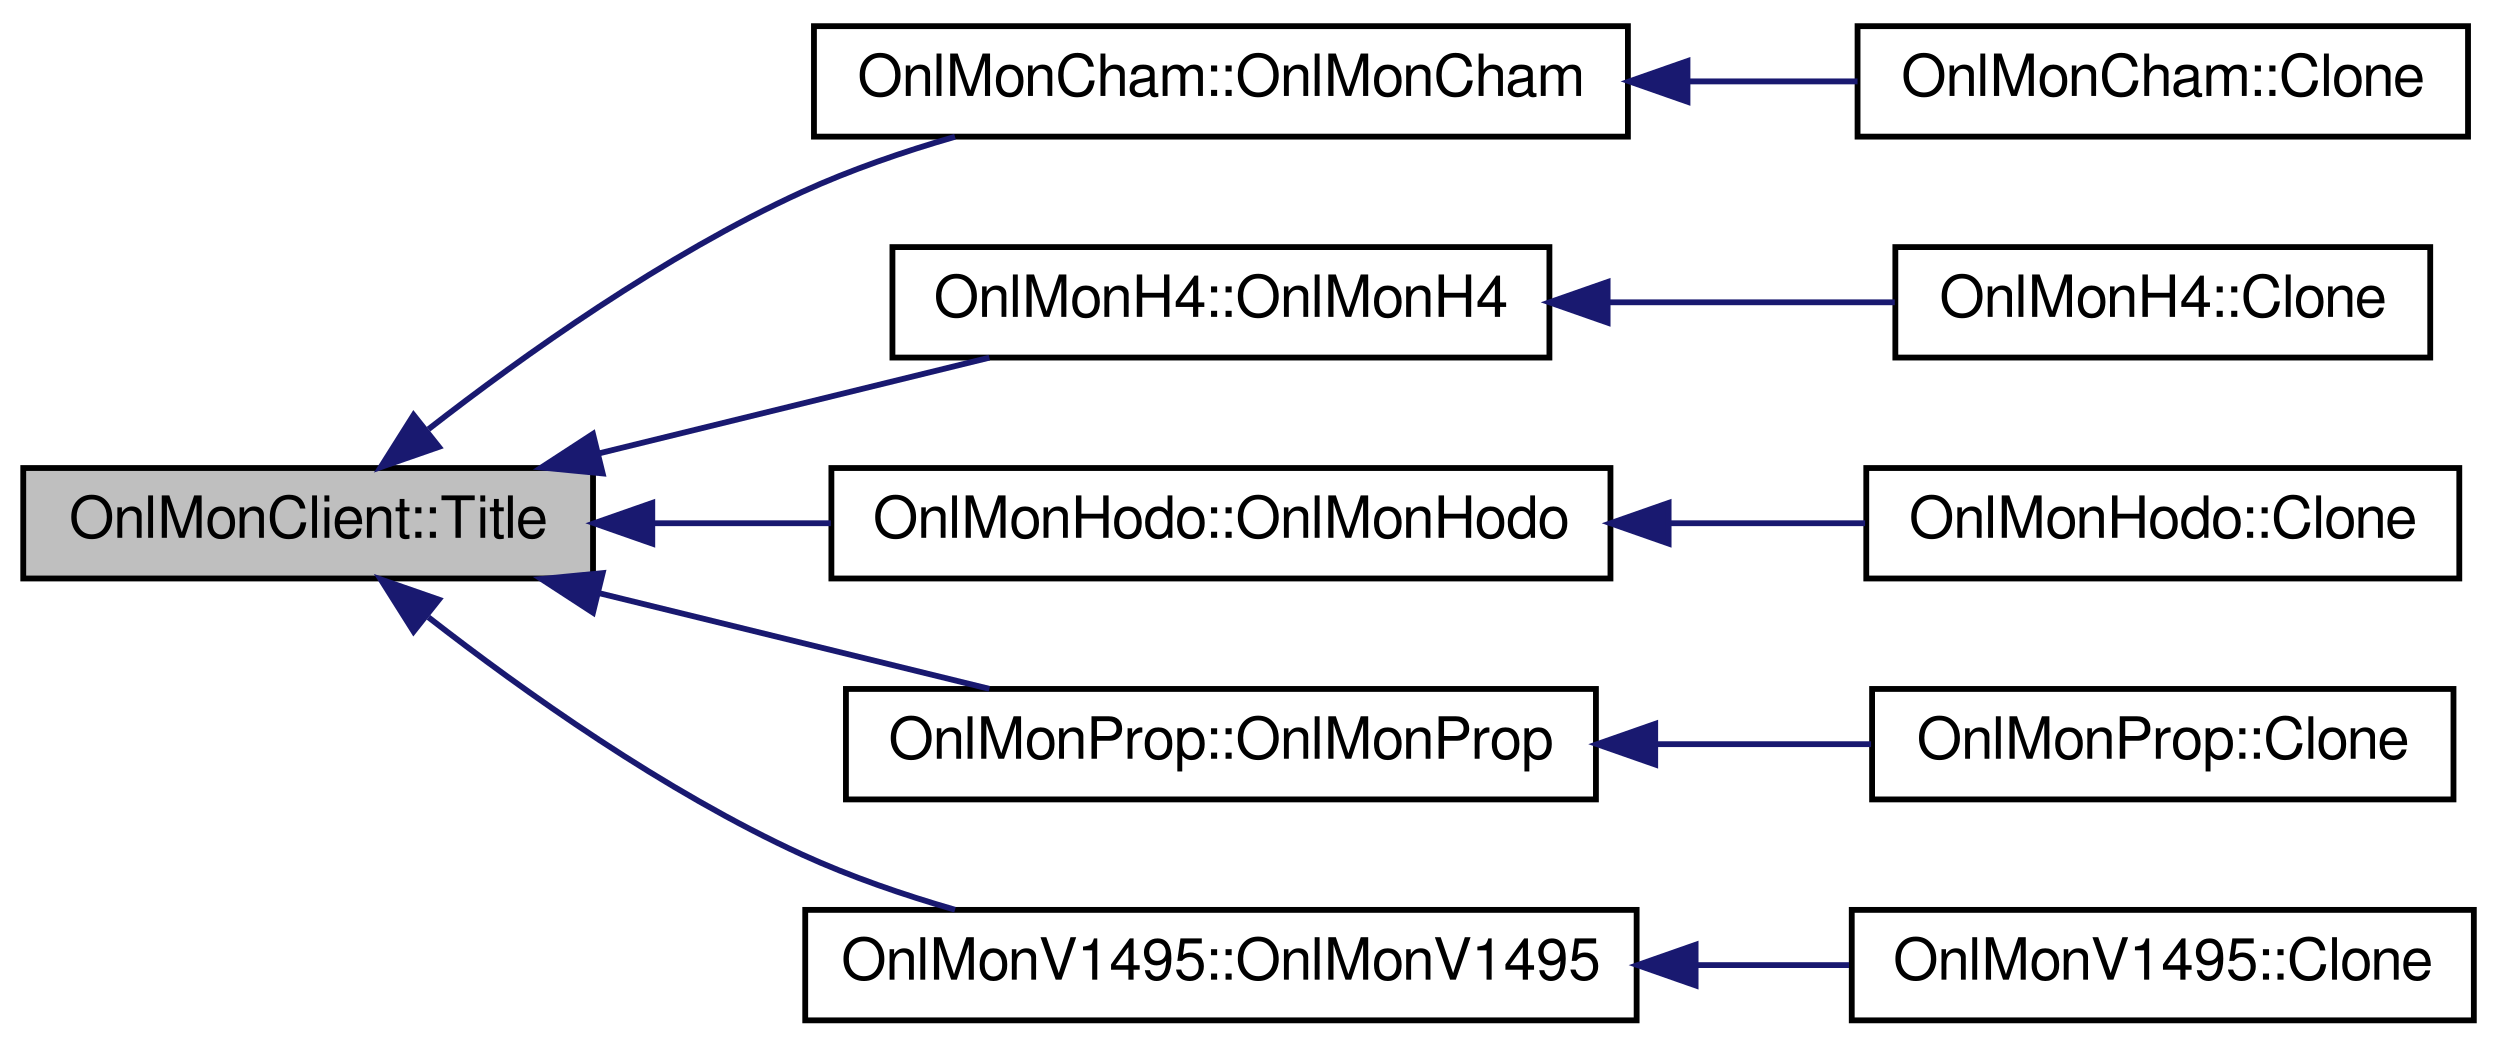
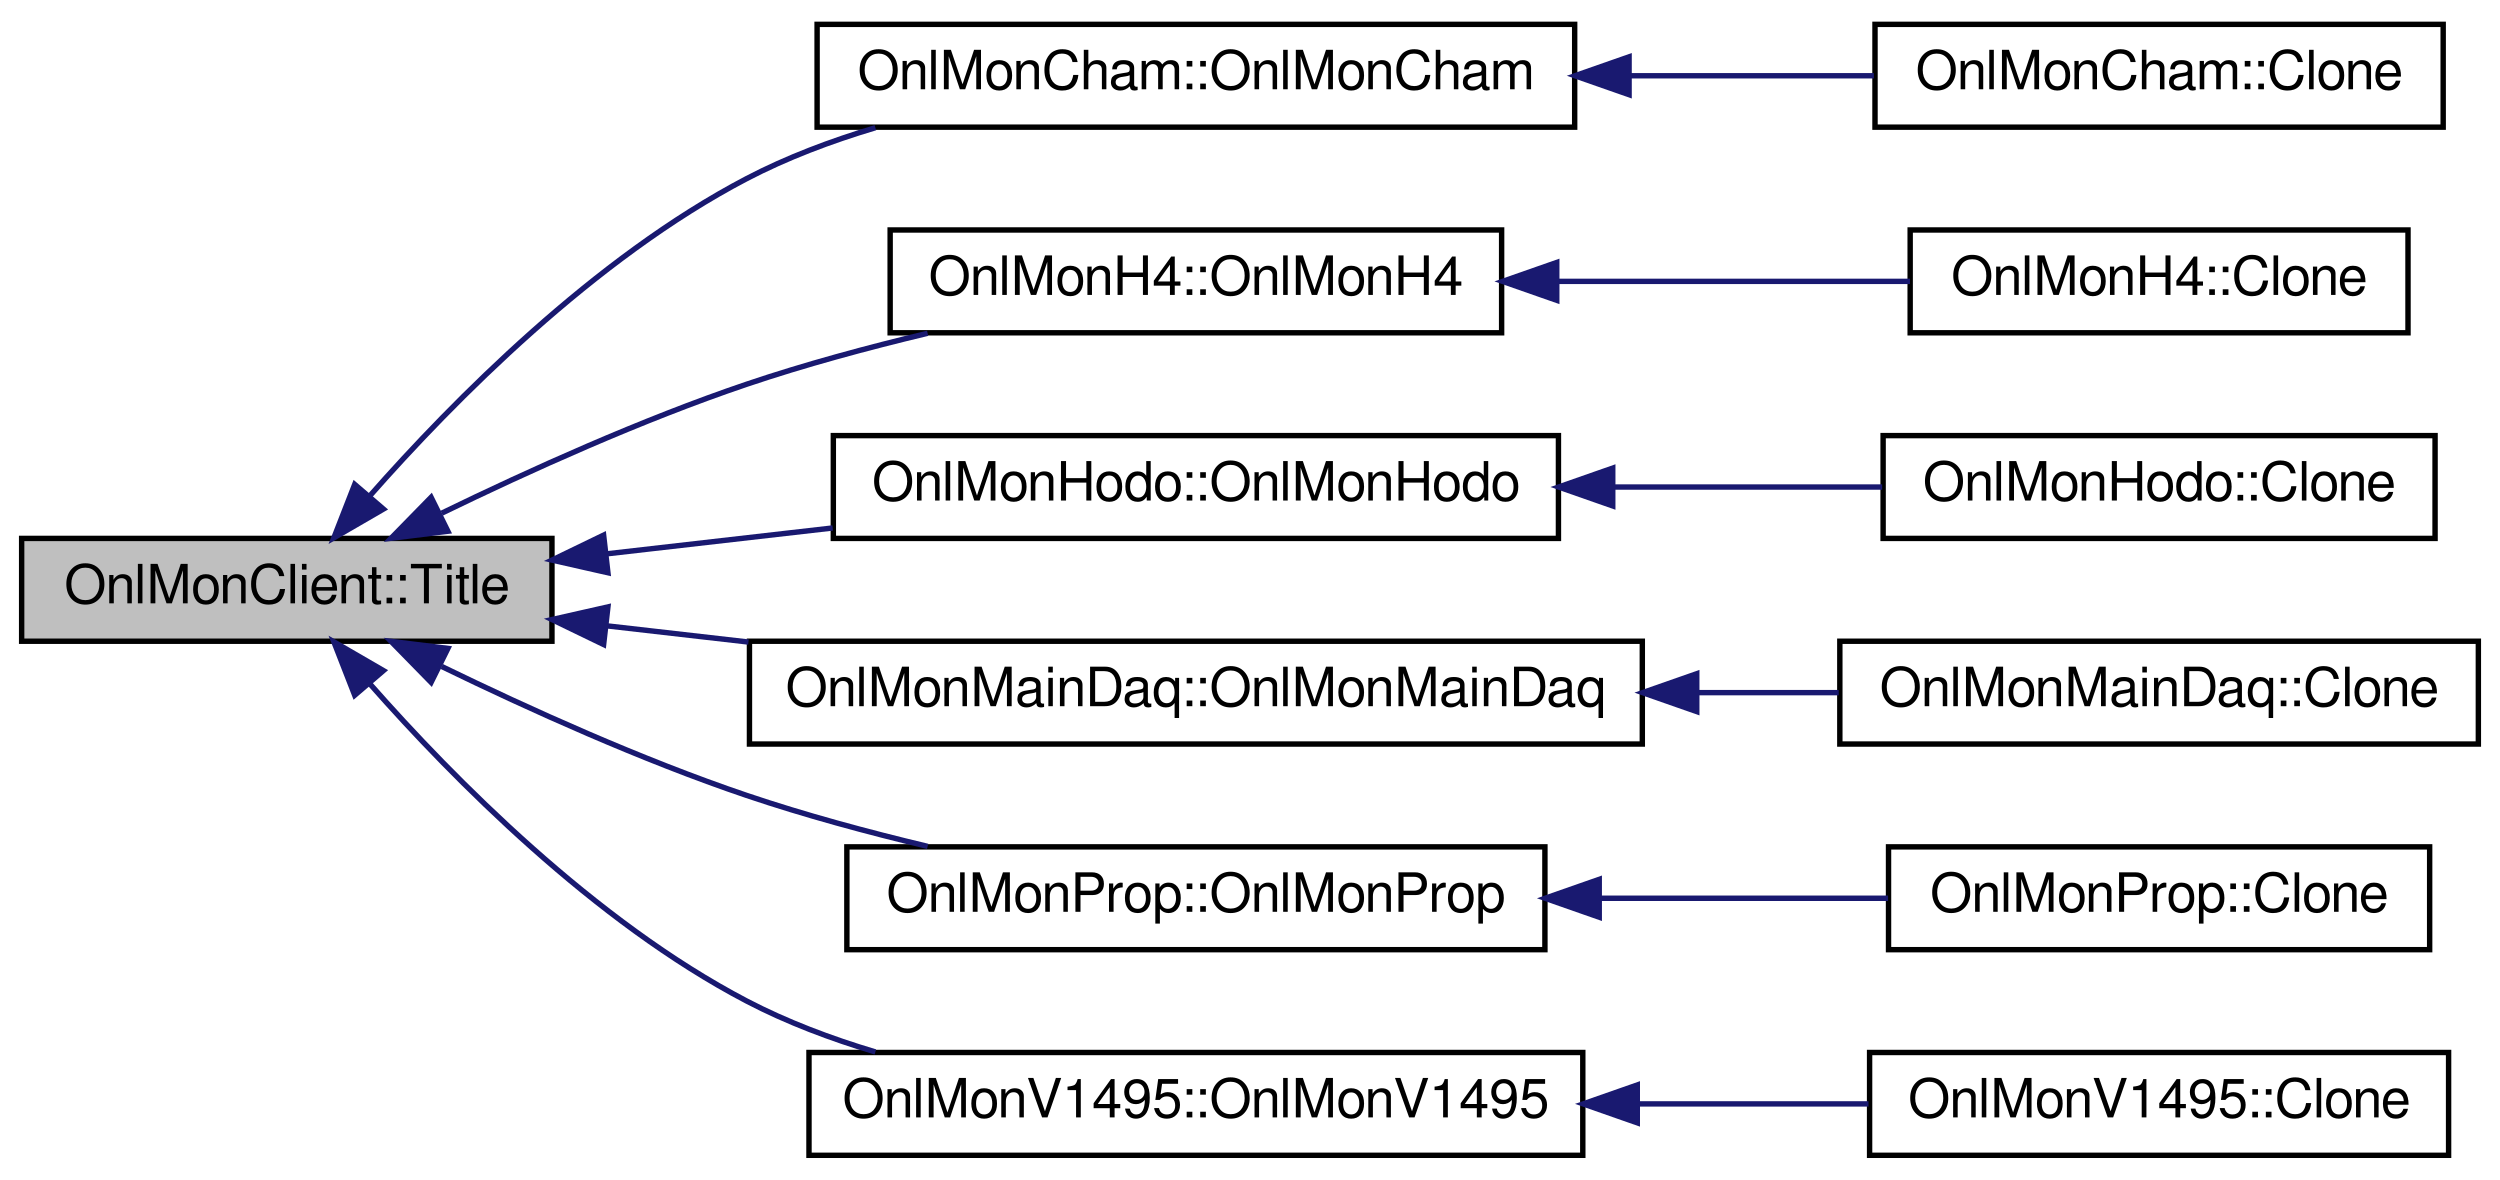
- <svg xmlns="http://www.w3.org/2000/svg" xmlns:xlink="http://www.w3.org/1999/xlink" width="430pt" height="180pt" viewBox="0.00 0.00 430.00 180.00">
-   <g id="graph0" class="graph" transform="scale(1 1) rotate(0) translate(4 176)">
+ <svg xmlns="http://www.w3.org/2000/svg" xmlns:xlink="http://www.w3.org/1999/xlink" width="462pt" height="218pt" viewBox="0.00 0.00 462.00 218.00">
+   <g id="graph0" class="graph" transform="scale(1 1) rotate(0) translate(4 214)">
    <g id="node1" class="node">
-       <polygon fill="#bfbfbf" stroke="black" points="0,-76.5 0,-95.5 98,-95.5 98,-76.5 0,-76.5" />
-       <text text-anchor="middle" x="49" y="-83.5" font-family="FreeSans" font-size="10.00">OnlMonClient::Title</text>
+       <polygon fill="#bfbfbf" stroke="black" points="0,-95.5 0,-114.5 98,-114.5 98,-95.5 0,-95.5" />
+       <text text-anchor="middle" x="49" y="-102.5" font-family="FreeSans" font-size="10.00">OnlMonClient::Title</text>
    </g>
    <g id="node2" class="node">
      <g id="a_node2">
        <a xlink:href="../../db/d15/classOnlMonCham.html#abf08fde770e7baa178c5332808df3f84" target="_top" xlink:title="OnlMonCham::OnlMonCham">
-           <polygon fill="none" stroke="black" points="136,-152.5 136,-171.5 276,-171.5 276,-152.5 136,-152.5" />
-           <text text-anchor="middle" x="206" y="-159.5" font-family="FreeSans" font-size="10.00">OnlMonCham::OnlMonCham</text>
+           <polygon fill="none" stroke="black" points="147,-190.5 147,-209.5 287,-209.5 287,-190.5 147,-190.5" />
+           <text text-anchor="middle" x="217" y="-197.5" font-family="FreeSans" font-size="10.00">OnlMonCham::OnlMonCham</text>
        </a>
      </g>
    </g>
    <g id="edge1" class="edge">
-       <path fill="none" stroke="midnightblue" d="M69.685,-102.172C86.023,-114.878 110.334,-132.179 134,-143 142.239,-146.767 151.37,-149.906 160.263,-152.476" />
-       <polygon fill="midnightblue" stroke="midnightblue" points="71.49,-99.136 61.483,-95.656 67.135,-104.617 71.49,-99.136" />
+       <path fill="none" stroke="midnightblue" d="M64.363,-122.389C79.767,-139.872 105.84,-166.284 134,-181 141.382,-184.858 149.542,-187.94 157.768,-190.4" />
+       <polygon fill="midnightblue" stroke="midnightblue" points="66.862,-119.926 57.696,-114.613 61.548,-124.483 66.862,-119.926" />
    </g>
    <g id="node4" class="node">
      <g id="a_node4">
        <a xlink:href="../../d2/d02/classOnlMonH4.html#ad75617b5f897334d74cad988586213fc" target="_top" xlink:title="OnlMonH4::OnlMonH4">
-           <polygon fill="none" stroke="black" points="149.5,-114.5 149.5,-133.5 262.5,-133.5 262.5,-114.5 149.5,-114.5" />
-           <text text-anchor="middle" x="206" y="-121.5" font-family="FreeSans" font-size="10.00">OnlMonH4::OnlMonH4</text>
+           <polygon fill="none" stroke="black" points="160.5,-152.5 160.5,-171.5 273.5,-171.5 273.5,-152.5 160.5,-152.5" />
+           <text text-anchor="middle" x="217" y="-159.5" font-family="FreeSans" font-size="10.00">OnlMonH4::OnlMonH4</text>
        </a>
      </g>
    </g>
    <g id="edge3" class="edge">
-       <path fill="none" stroke="midnightblue" d="M99.111,-98.04C120.765,-103.349 145.85,-109.499 166.168,-114.48" />
-       <polygon fill="midnightblue" stroke="midnightblue" points="99.659,-94.571 89.113,-95.589 97.992,-101.37 99.659,-94.571" />
+       <path fill="none" stroke="midnightblue" d="M77.622,-119.162C93.747,-127.003 114.664,-136.458 134,-143 144.659,-146.606 156.324,-149.762 167.426,-152.412" />
+       <polygon fill="midnightblue" stroke="midnightblue" points="78.774,-115.826 68.259,-114.528 75.669,-122.1 78.774,-115.826" />
    </g>
    <g id="node6" class="node">
      <g id="a_node6">
        <a xlink:href="../../d8/dc8/classOnlMonHodo.html#aff558860dfa3bce0f78380ff29d9e469" target="_top" xlink:title="OnlMonHodo::OnlMonHodo">
-           <polygon fill="none" stroke="black" points="139,-76.5 139,-95.5 273,-95.5 273,-76.5 139,-76.5" />
-           <text text-anchor="middle" x="206" y="-83.5" font-family="FreeSans" font-size="10.00">OnlMonHodo::OnlMonHodo</text>
+           <polygon fill="none" stroke="black" points="150,-114.5 150,-133.5 284,-133.5 284,-114.5 150,-114.5" />
+           <text text-anchor="middle" x="217" y="-121.5" font-family="FreeSans" font-size="10.00">OnlMonHodo::OnlMonHodo</text>
        </a>
      </g>
    </g>
    <g id="edge5" class="edge">
-       <path fill="none" stroke="midnightblue" d="M108.383,-86C118.345,-86 128.757,-86 138.903,-86" />
-       <polygon fill="midnightblue" stroke="midnightblue" points="108.193,-82.5 98.193,-86 108.193,-89.5 108.193,-82.5" />
+       <path fill="none" stroke="midnightblue" d="M108.117,-111.652C121.611,-113.196 136.071,-114.851 149.88,-116.432" />
+       <polygon fill="midnightblue" stroke="midnightblue" points="108.347,-108.156 98.014,-110.496 107.551,-115.11 108.347,-108.156" />
    </g>
    <g id="node8" class="node">
      <g id="a_node8">
-         <a xlink:href="../../d7/dac/classOnlMonProp.html#a76bbcb7424334621863eaa4ffd737d41" target="_top" xlink:title="OnlMonProp::OnlMonProp">
-           <polygon fill="none" stroke="black" points="141.5,-38.5 141.5,-57.5 270.5,-57.5 270.5,-38.5 141.5,-38.5" />
-           <text text-anchor="middle" x="206" y="-45.5" font-family="FreeSans" font-size="10.00">OnlMonProp::OnlMonProp</text>
+         <a xlink:href="../../d8/d69/classOnlMonMainDaq.html#ace0ed9886484acc16eb5abdd03c132ba" target="_top" xlink:title="OnlMonMainDaq::OnlMonMainDaq">
+           <polygon fill="none" stroke="black" points="134.5,-76.5 134.5,-95.5 299.5,-95.5 299.5,-76.5 134.5,-76.5" />
+           <text text-anchor="middle" x="217" y="-83.5" font-family="FreeSans" font-size="10.00">OnlMonMainDaq::OnlMonMainDaq</text>
        </a>
      </g>
    </g>
    <g id="edge7" class="edge">
-       <path fill="none" stroke="midnightblue" d="M99.111,-73.96C120.765,-68.651 145.85,-62.501 166.168,-57.52" />
-       <polygon fill="midnightblue" stroke="midnightblue" points="97.992,-70.63 89.113,-76.411 99.659,-77.429 97.992,-70.63" />
+       <path fill="none" stroke="midnightblue" d="M108.138,-98.346C116.616,-97.375 125.474,-96.361 134.313,-95.35" />
+       <polygon fill="midnightblue" stroke="midnightblue" points="107.551,-94.89 98.014,-99.504 108.347,-101.844 107.551,-94.89" />
    </g>
    <g id="node10" class="node">
      <g id="a_node10">
-         <a xlink:href="../../d6/d41/classOnlMonV1495.html#a960bff6f2651b31ec130c2e6072e9b81" target="_top" xlink:title="OnlMonV1495::OnlMonV1495">
-           <polygon fill="none" stroke="black" points="134.5,-0.5 134.5,-19.5 277.5,-19.5 277.5,-0.5 134.5,-0.5" />
-           <text text-anchor="middle" x="206" y="-7.5" font-family="FreeSans" font-size="10.00">OnlMonV1495::OnlMonV1495</text>
+         <a xlink:href="../../d7/dac/classOnlMonProp.html#a76bbcb7424334621863eaa4ffd737d41" target="_top" xlink:title="OnlMonProp::OnlMonProp">
+           <polygon fill="none" stroke="black" points="152.5,-38.5 152.5,-57.5 281.5,-57.5 281.5,-38.5 152.5,-38.5" />
+           <text text-anchor="middle" x="217" y="-45.5" font-family="FreeSans" font-size="10.00">OnlMonProp::OnlMonProp</text>
        </a>
      </g>
    </g>
    <g id="edge9" class="edge">
-       <path fill="none" stroke="midnightblue" d="M69.685,-69.828C86.023,-57.122 110.334,-39.821 134,-29 142.239,-25.233 151.37,-22.094 160.263,-19.524" />
-       <polygon fill="midnightblue" stroke="midnightblue" points="67.135,-67.383 61.483,-76.344 71.49,-72.864 67.135,-67.383" />
+       <path fill="none" stroke="midnightblue" d="M77.622,-90.838C93.747,-82.997 114.664,-73.542 134,-67 144.659,-63.394 156.324,-60.238 167.426,-57.588" />
+       <polygon fill="midnightblue" stroke="midnightblue" points="75.669,-87.9 68.259,-95.472 78.774,-94.174 75.669,-87.9" />
+     </g>
+     <g id="node12" class="node">
+       <g id="a_node12">
+         <a xlink:href="../../d6/d41/classOnlMonV1495.html#a960bff6f2651b31ec130c2e6072e9b81" target="_top" xlink:title="OnlMonV1495::OnlMonV1495">
+           <polygon fill="none" stroke="black" points="145.5,-0.5 145.5,-19.5 288.5,-19.5 288.5,-0.5 145.5,-0.5" />
+           <text text-anchor="middle" x="217" y="-7.5" font-family="FreeSans" font-size="10.00">OnlMonV1495::OnlMonV1495</text>
+         </a>
+       </g>
+     </g>
+     <g id="edge11" class="edge">
+       <path fill="none" stroke="midnightblue" d="M64.363,-87.611C79.767,-70.128 105.84,-43.716 134,-29 141.382,-25.142 149.542,-22.06 157.768,-19.6" />
+       <polygon fill="midnightblue" stroke="midnightblue" points="61.548,-85.517 57.696,-95.387 66.862,-90.074 61.548,-85.517" />
    </g>
    <g id="node3" class="node">
      <g id="a_node3">
        <a xlink:href="../../db/d15/classOnlMonCham.html#a54da69b693cca5d7868c4b530f065055" target="_top" xlink:title="OnlMonCham::Clone">
-           <polygon fill="none" stroke="black" points="315.5,-152.5 315.5,-171.5 420.5,-171.5 420.5,-152.5 315.5,-152.5" />
-           <text text-anchor="middle" x="368" y="-159.5" font-family="FreeSans" font-size="10.00">OnlMonCham::Clone</text>
+           <polygon fill="none" stroke="black" points="342.5,-190.5 342.5,-209.5 447.5,-209.5 447.5,-190.5 342.5,-190.5" />
+           <text text-anchor="middle" x="395" y="-197.5" font-family="FreeSans" font-size="10.00">OnlMonCham::Clone</text>
        </a>
      </g>
    </g>
    <g id="edge2" class="edge">
-       <path fill="none" stroke="midnightblue" d="M286.492,-162C296.35,-162 306.218,-162 315.498,-162" />
-       <polygon fill="midnightblue" stroke="midnightblue" points="286.248,-158.5 276.248,-162 286.248,-165.5 286.248,-158.5" />
+       <path fill="none" stroke="midnightblue" d="M297.063,-200C312.403,-200 328.108,-200 342.29,-200" />
+       <polygon fill="midnightblue" stroke="midnightblue" points="297.055,-196.5 287.055,-200 297.055,-203.5 297.055,-196.5" />
    </g>
    <g id="node5" class="node">
      <g id="a_node5">
        <a xlink:href="../../d2/d02/classOnlMonH4.html#a8f6050390ccbb9e2ac339355686e9182" target="_top" xlink:title="OnlMonH4::Clone">
-           <polygon fill="none" stroke="black" points="322,-114.5 322,-133.5 414,-133.5 414,-114.5 322,-114.5" />
-           <text text-anchor="middle" x="368" y="-121.5" font-family="FreeSans" font-size="10.00">OnlMonH4::Clone</text>
+           <polygon fill="none" stroke="black" points="349,-152.5 349,-171.5 441,-171.5 441,-152.5 349,-152.5" />
+           <text text-anchor="middle" x="395" y="-159.5" font-family="FreeSans" font-size="10.00">OnlMonH4::Clone</text>
        </a>
      </g>
    </g>
    <g id="edge4" class="edge">
-       <path fill="none" stroke="midnightblue" d="M272.679,-124C289.227,-124 306.621,-124 321.901,-124" />
-       <polygon fill="midnightblue" stroke="midnightblue" points="272.511,-120.5 262.511,-124 272.511,-127.5 272.511,-120.5" />
+       <path fill="none" stroke="midnightblue" d="M283.833,-162C305.54,-162 329.171,-162 348.961,-162" />
+       <polygon fill="midnightblue" stroke="midnightblue" points="283.688,-158.5 273.688,-162 283.687,-165.5 283.688,-158.5" />
    </g>
    <g id="node7" class="node">
      <g id="a_node7">
        <a xlink:href="../../d8/dc8/classOnlMonHodo.html#a62358ca3d71a9322a5aca7c493cb3a80" target="_top" xlink:title="OnlMonHodo::Clone">
-           <polygon fill="none" stroke="black" points="317,-76.5 317,-95.5 419,-95.5 419,-76.5 317,-76.5" />
-           <text text-anchor="middle" x="368" y="-83.5" font-family="FreeSans" font-size="10.00">OnlMonHodo::Clone</text>
+           <polygon fill="none" stroke="black" points="344,-114.5 344,-133.5 446,-133.5 446,-114.5 344,-114.5" />
+           <text text-anchor="middle" x="395" y="-121.5" font-family="FreeSans" font-size="10.00">OnlMonHodo::Clone</text>
        </a>
      </g>
    </g>
    <g id="edge6" class="edge">
-       <path fill="none" stroke="midnightblue" d="M283.024,-86C294.487,-86 306.06,-86 316.797,-86" />
-       <polygon fill="midnightblue" stroke="midnightblue" points="283.002,-82.5 273.002,-86 283.002,-89.5 283.002,-82.5" />
+       <path fill="none" stroke="midnightblue" d="M294.365,-124C311.106,-124 328.42,-124 343.824,-124" />
+       <polygon fill="midnightblue" stroke="midnightblue" points="294.037,-120.5 284.037,-124 294.037,-127.5 294.037,-120.5" />
    </g>
    <g id="node9" class="node">
      <g id="a_node9">
-         <a xlink:href="../../d7/dac/classOnlMonProp.html#abd4536b38f93d118f2a8063d054cf6d3" target="_top" xlink:title="OnlMonProp::Clone">
-           <polygon fill="none" stroke="black" points="318,-38.5 318,-57.5 418,-57.5 418,-38.5 318,-38.5" />
-           <text text-anchor="middle" x="368" y="-45.5" font-family="FreeSans" font-size="10.00">OnlMonProp::Clone</text>
+         <a xlink:href="../../d8/d69/classOnlMonMainDaq.html#a99d24d75f7feee752010b182875de460" target="_top" xlink:title="OnlMonMainDaq::Clone">
+           <polygon fill="none" stroke="black" points="336,-76.5 336,-95.5 454,-95.5 454,-76.5 336,-76.5" />
+           <text text-anchor="middle" x="395" y="-83.5" font-family="FreeSans" font-size="10.00">OnlMonMainDaq::Clone</text>
        </a>
      </g>
    </g>
    <g id="edge8" class="edge">
-       <path fill="none" stroke="midnightblue" d="M280.715,-48C293.294,-48 306.081,-48 317.822,-48" />
-       <polygon fill="midnightblue" stroke="midnightblue" points="280.696,-44.5 270.696,-48 280.696,-51.5 280.696,-44.5" />
+       <path fill="none" stroke="midnightblue" d="M309.609,-86C318.509,-86 327.359,-86 335.796,-86" />
+       <polygon fill="midnightblue" stroke="midnightblue" points="309.56,-82.5 299.56,-86 309.56,-89.5 309.56,-82.5" />
    </g>
    <g id="node11" class="node">
      <g id="a_node11">
-         <a xlink:href="../../d6/d41/classOnlMonV1495.html#a52f22368dc580dc0ccd55e47c6b06f8b" target="_top" xlink:title="OnlMonV1495::Clone">
-           <polygon fill="none" stroke="black" points="314.5,-0.5 314.5,-19.5 421.5,-19.5 421.5,-0.5 314.5,-0.5" />
-           <text text-anchor="middle" x="368" y="-7.5" font-family="FreeSans" font-size="10.00">OnlMonV1495::Clone</text>
+         <a xlink:href="../../d7/dac/classOnlMonProp.html#abd4536b38f93d118f2a8063d054cf6d3" target="_top" xlink:title="OnlMonProp::Clone">
+           <polygon fill="none" stroke="black" points="345,-38.5 345,-57.5 445,-57.5 445,-38.5 345,-38.5" />
+           <text text-anchor="middle" x="395" y="-45.5" font-family="FreeSans" font-size="10.00">OnlMonProp::Clone</text>
        </a>
      </g>
    </g>
    <g id="edge10" class="edge">
-       <path fill="none" stroke="midnightblue" d="M287.713,-10C296.647,-10 305.57,-10 314.035,-10" />
-       <polygon fill="midnightblue" stroke="midnightblue" points="287.644,-6.5 277.644,-10 287.644,-13.5 287.644,-6.5" />
+       <path fill="none" stroke="midnightblue" d="M291.701,-48C309.656,-48 328.427,-48 344.916,-48" />
+       <polygon fill="midnightblue" stroke="midnightblue" points="291.54,-44.5 281.54,-48 291.54,-51.5 291.54,-44.5" />
+     </g>
+     <g id="node13" class="node">
+       <g id="a_node13">
+         <a xlink:href="../../d6/d41/classOnlMonV1495.html#a52f22368dc580dc0ccd55e47c6b06f8b" target="_top" xlink:title="OnlMonV1495::Clone">
+           <polygon fill="none" stroke="black" points="341.5,-0.5 341.5,-19.5 448.5,-19.5 448.5,-0.5 341.5,-0.5" />
+           <text text-anchor="middle" x="395" y="-7.5" font-family="FreeSans" font-size="10.00">OnlMonV1495::Clone</text>
+         </a>
+       </g>
+     </g>
+     <g id="edge12" class="edge">
+       <path fill="none" stroke="midnightblue" d="M298.971,-10C313.344,-10 327.969,-10 341.299,-10" />
+       <polygon fill="midnightblue" stroke="midnightblue" points="298.572,-6.5 288.572,-10 298.572,-13.5 298.572,-6.5" />
    </g>
  </g>
</svg>
